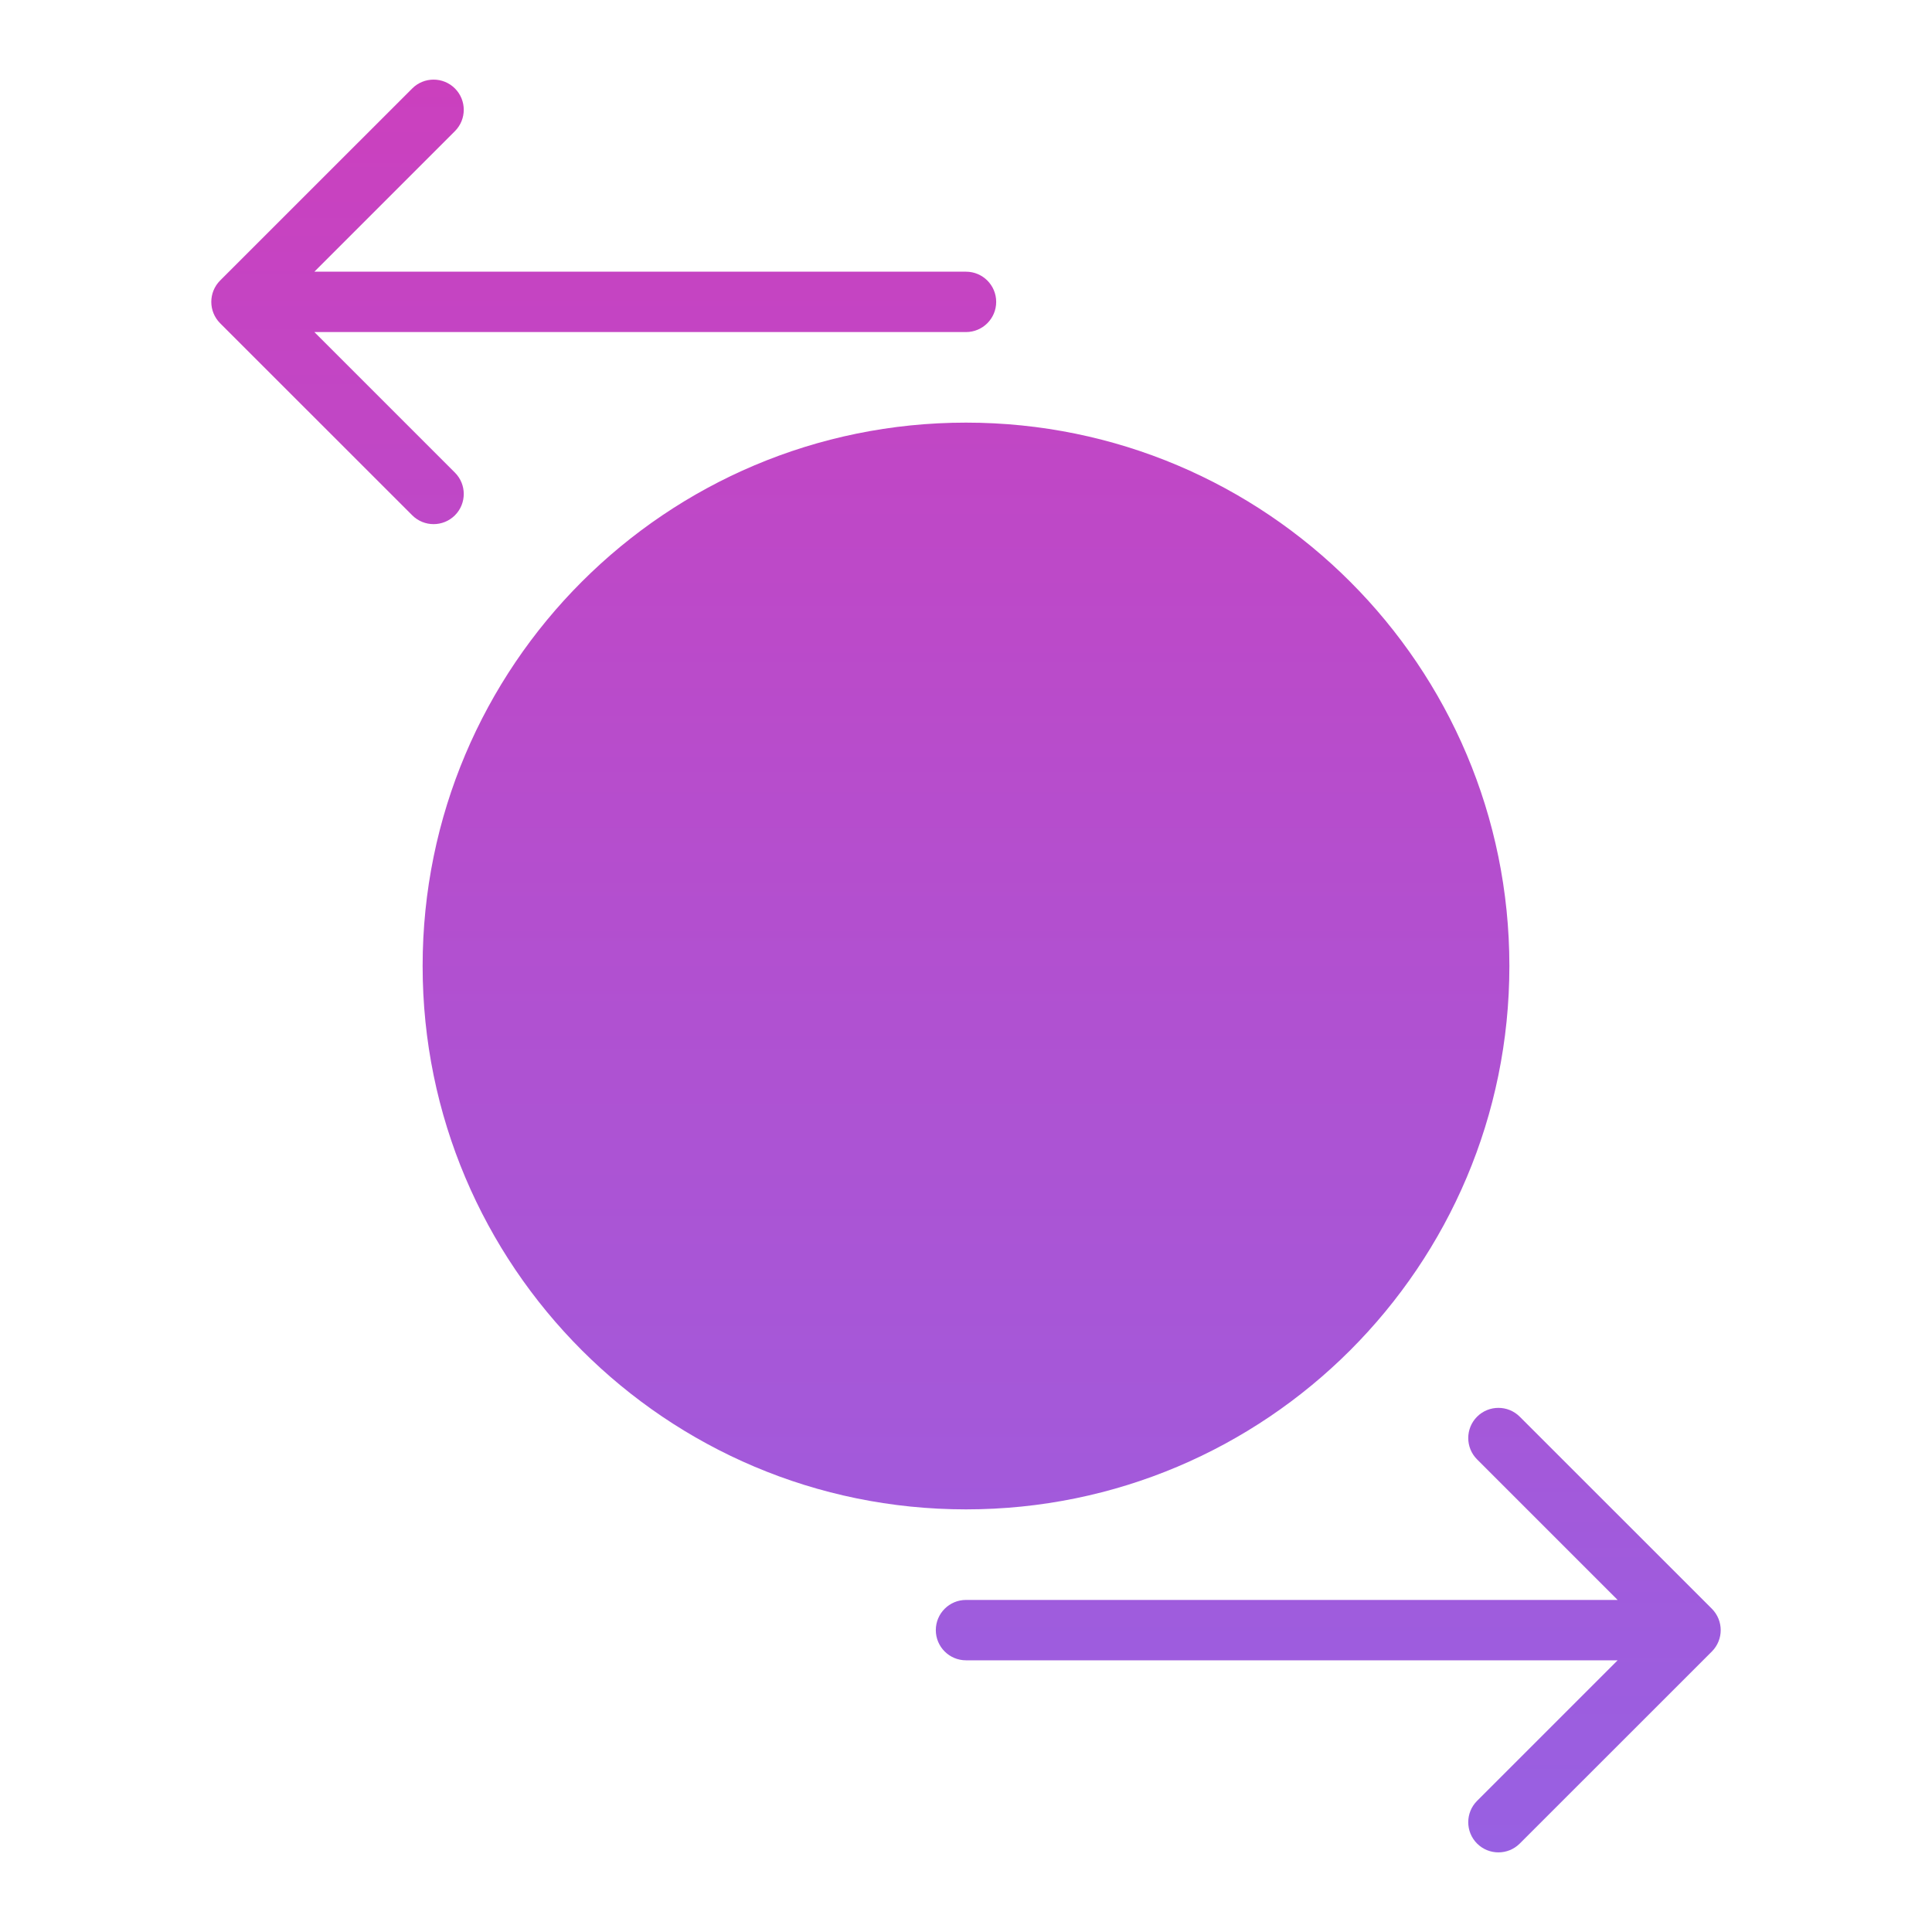
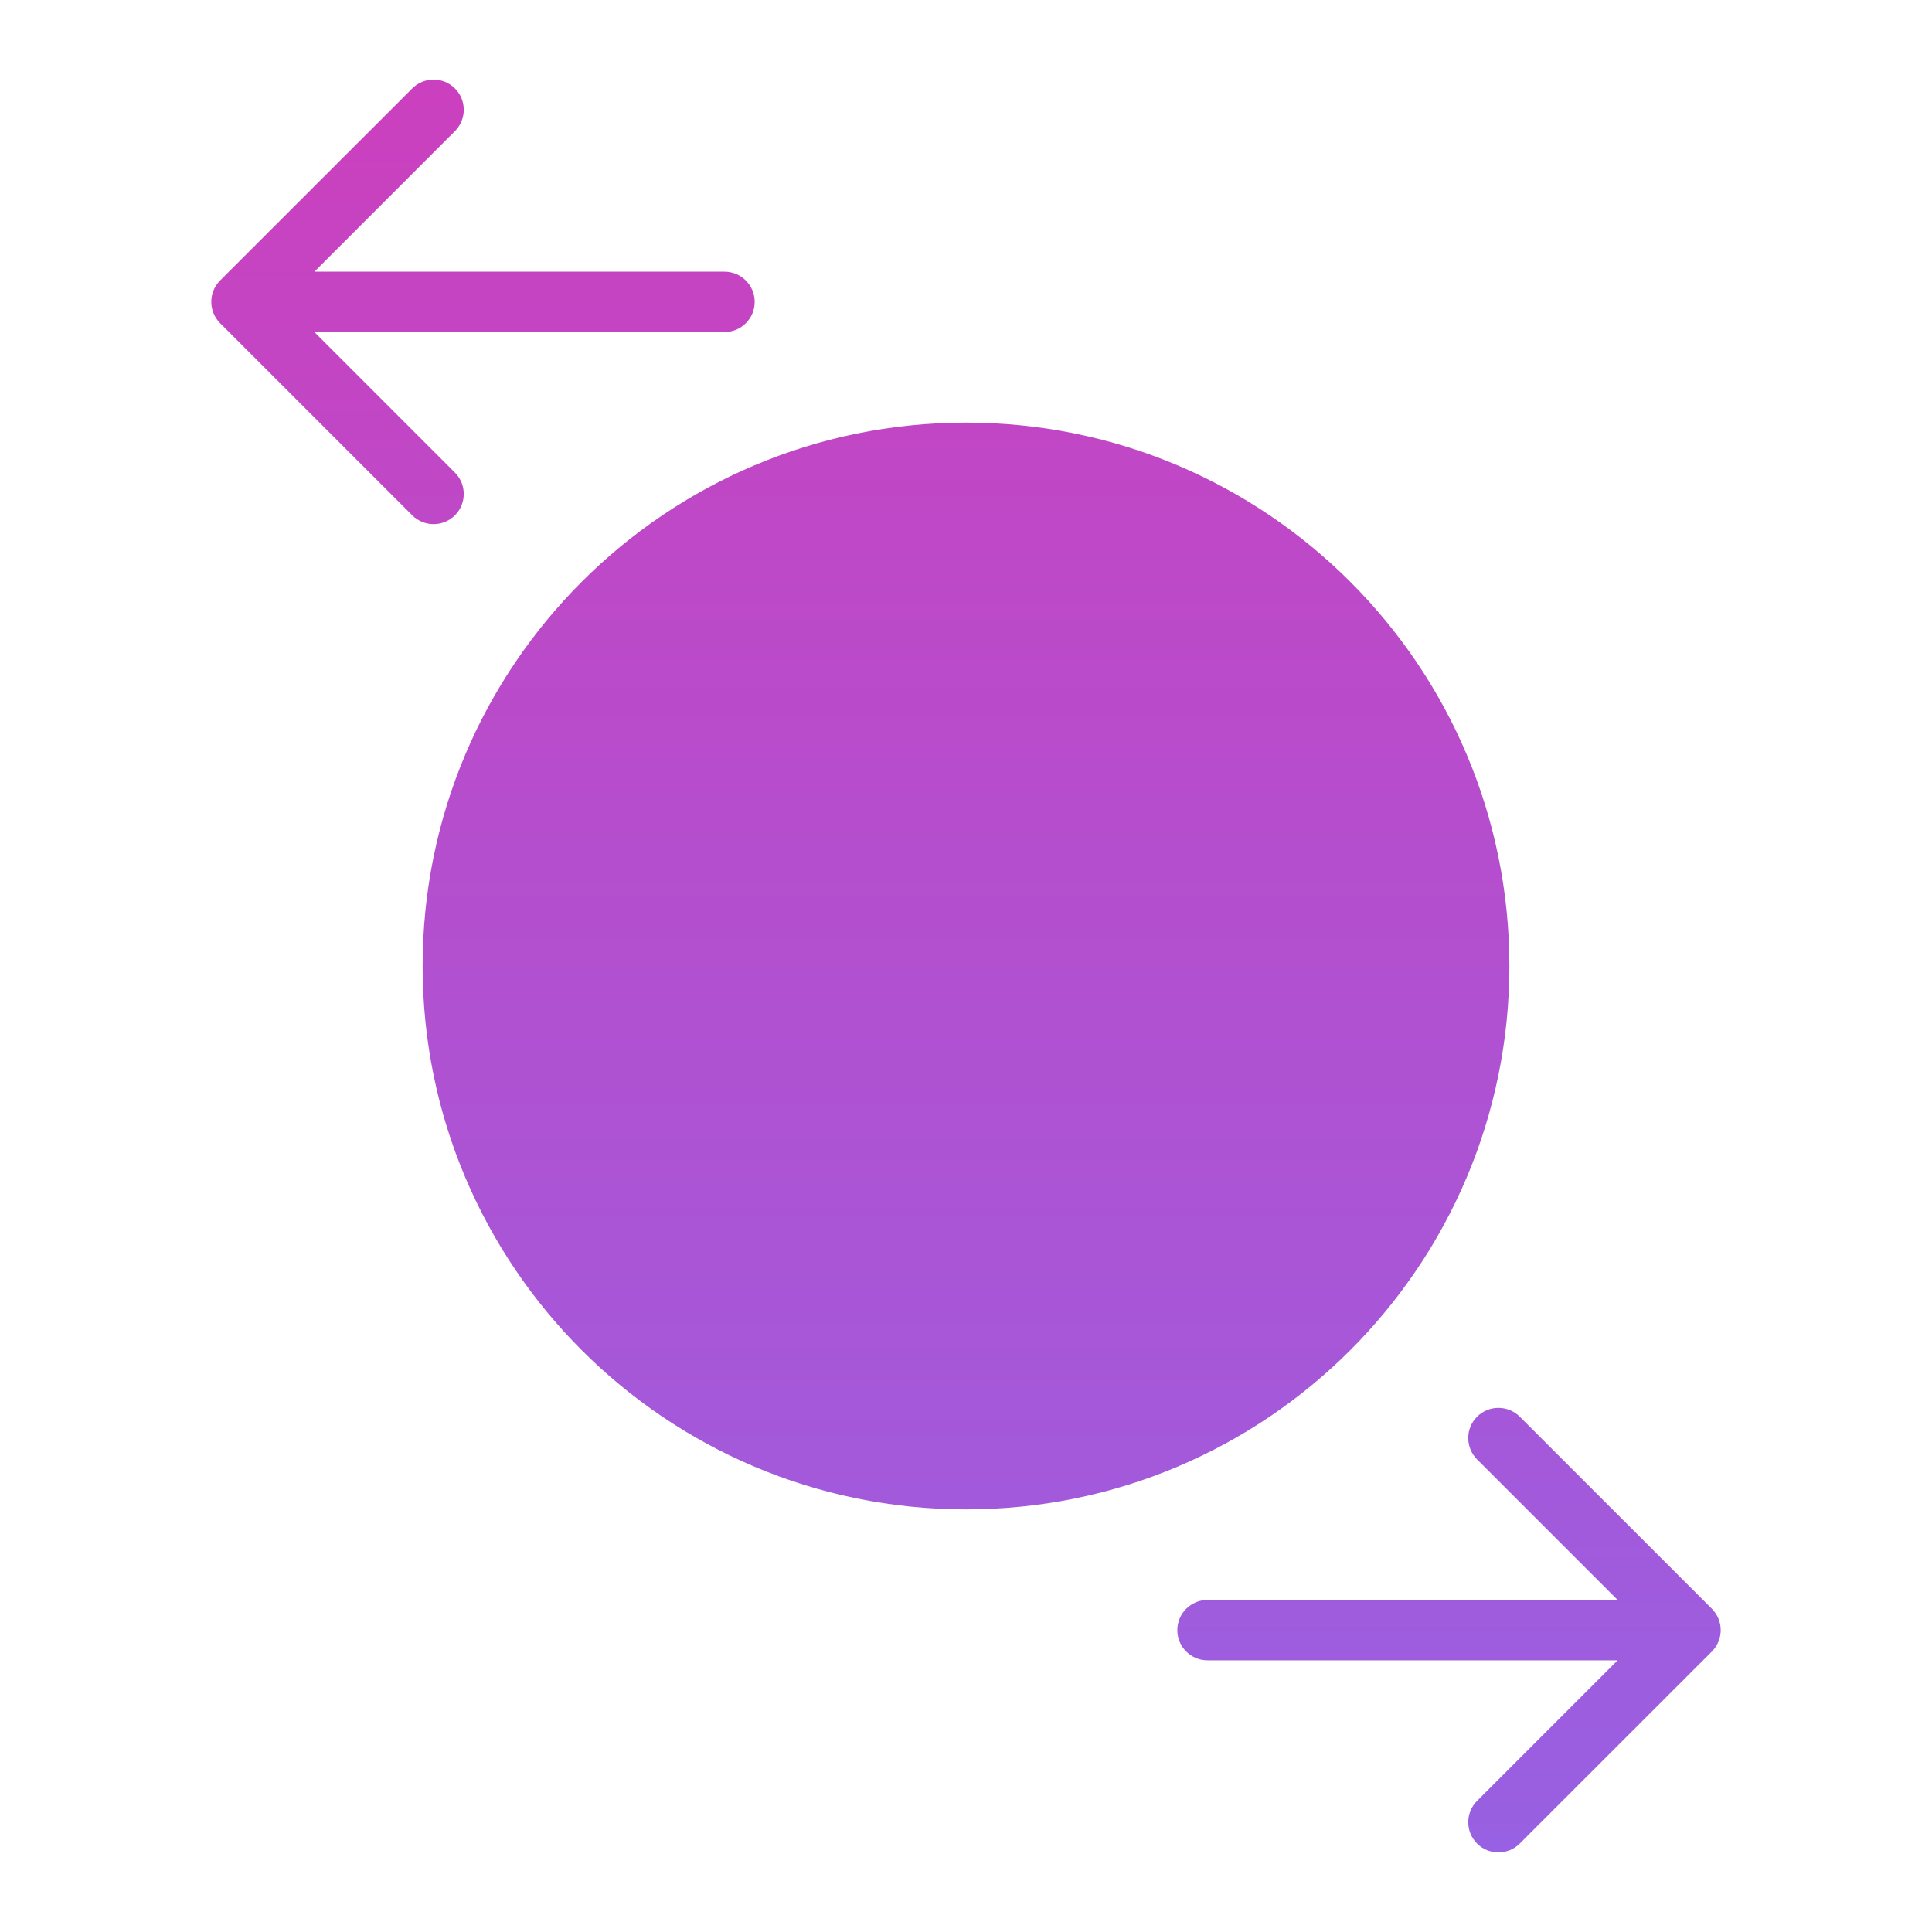
<svg xmlns="http://www.w3.org/2000/svg" width="32" height="32" viewBox="0 0 32 32" fill="none">
-   <path d="M24.465 23.465C24.66 23.27 24.977 23.27 25.172 23.465L28.354 26.646C28.549 26.842 28.549 27.158 28.354 27.354L25.172 30.535C24.977 30.73 24.66 30.73 24.465 30.535C24.27 30.34 24.27 30.023 24.465 29.828L26.793 27.5H16C15.724 27.5 15.5 27.276 15.5 27C15.5 26.724 15.724 26.5 16 26.5H26.793L24.465 24.172C24.27 23.977 24.27 23.66 24.465 23.465ZM16 7C20.971 7 25 11.029 25 16C25 20.971 20.971 25 16 25C11.03 25 7 20.971 7 16C7 11.029 11.029 7 16 7ZM6.828 1.465C7.023 1.27 7.34 1.27 7.535 1.465C7.73 1.66 7.73 1.977 7.535 2.172L5.207 4.5H16C16.276 4.5 16.5 4.724 16.5 5C16.5 5.276 16.276 5.5 16 5.5H5.207L7.535 7.828C7.73 8.023 7.73 8.34 7.535 8.535C7.34 8.73 7.023 8.73 6.828 8.535L3.646 5.354C3.451 5.158 3.451 4.842 3.646 4.646L6.828 1.465Z" fill="url(#paint0_linear_2347_9610)" />
+   <path d="M24.465 23.465C24.66 23.27 24.977 23.27 25.172 23.465L28.354 26.646C28.549 26.842 28.549 27.158 28.354 27.354L25.172 30.535C24.977 30.73 24.66 30.73 24.465 30.535C24.27 30.34 24.27 30.023 24.465 29.828L26.793 27.5H20C19.724 27.5 19.5 27.276 19.5 27C19.5 26.724 19.724 26.5 20 26.5H26.793L24.465 24.172C24.27 23.977 24.27 23.66 24.465 23.465ZM16 7C20.971 7 25 11.029 25 16C25 20.971 20.971 25 16 25C11.029 25 7 20.971 7 16C7 11.029 11.029 7 16 7ZM6.828 1.465C7.023 1.27 7.34 1.27 7.535 1.465C7.73 1.66 7.73 1.977 7.535 2.172L5.207 4.5H12C12.276 4.5 12.5 4.724 12.5 5C12.5 5.276 12.276 5.5 12 5.5H5.207L7.535 7.828C7.73 8.023 7.73 8.34 7.535 8.535C7.34 8.73 7.023 8.73 6.828 8.535L3.646 5.353C3.451 5.158 3.451 4.842 3.646 4.646L6.828 1.465Z" fill="url(#paint0_linear_2347_9610)" />
  <defs>
    <linearGradient id="paint0_linear_2347_9610" x1="16" y1="1.318" x2="16" y2="30.682" gradientUnits="userSpaceOnUse">
      <stop stop-color="#CB40BE" />
      <stop offset="1" stop-color="#9860E2" />
    </linearGradient>
  </defs>
</svg>
